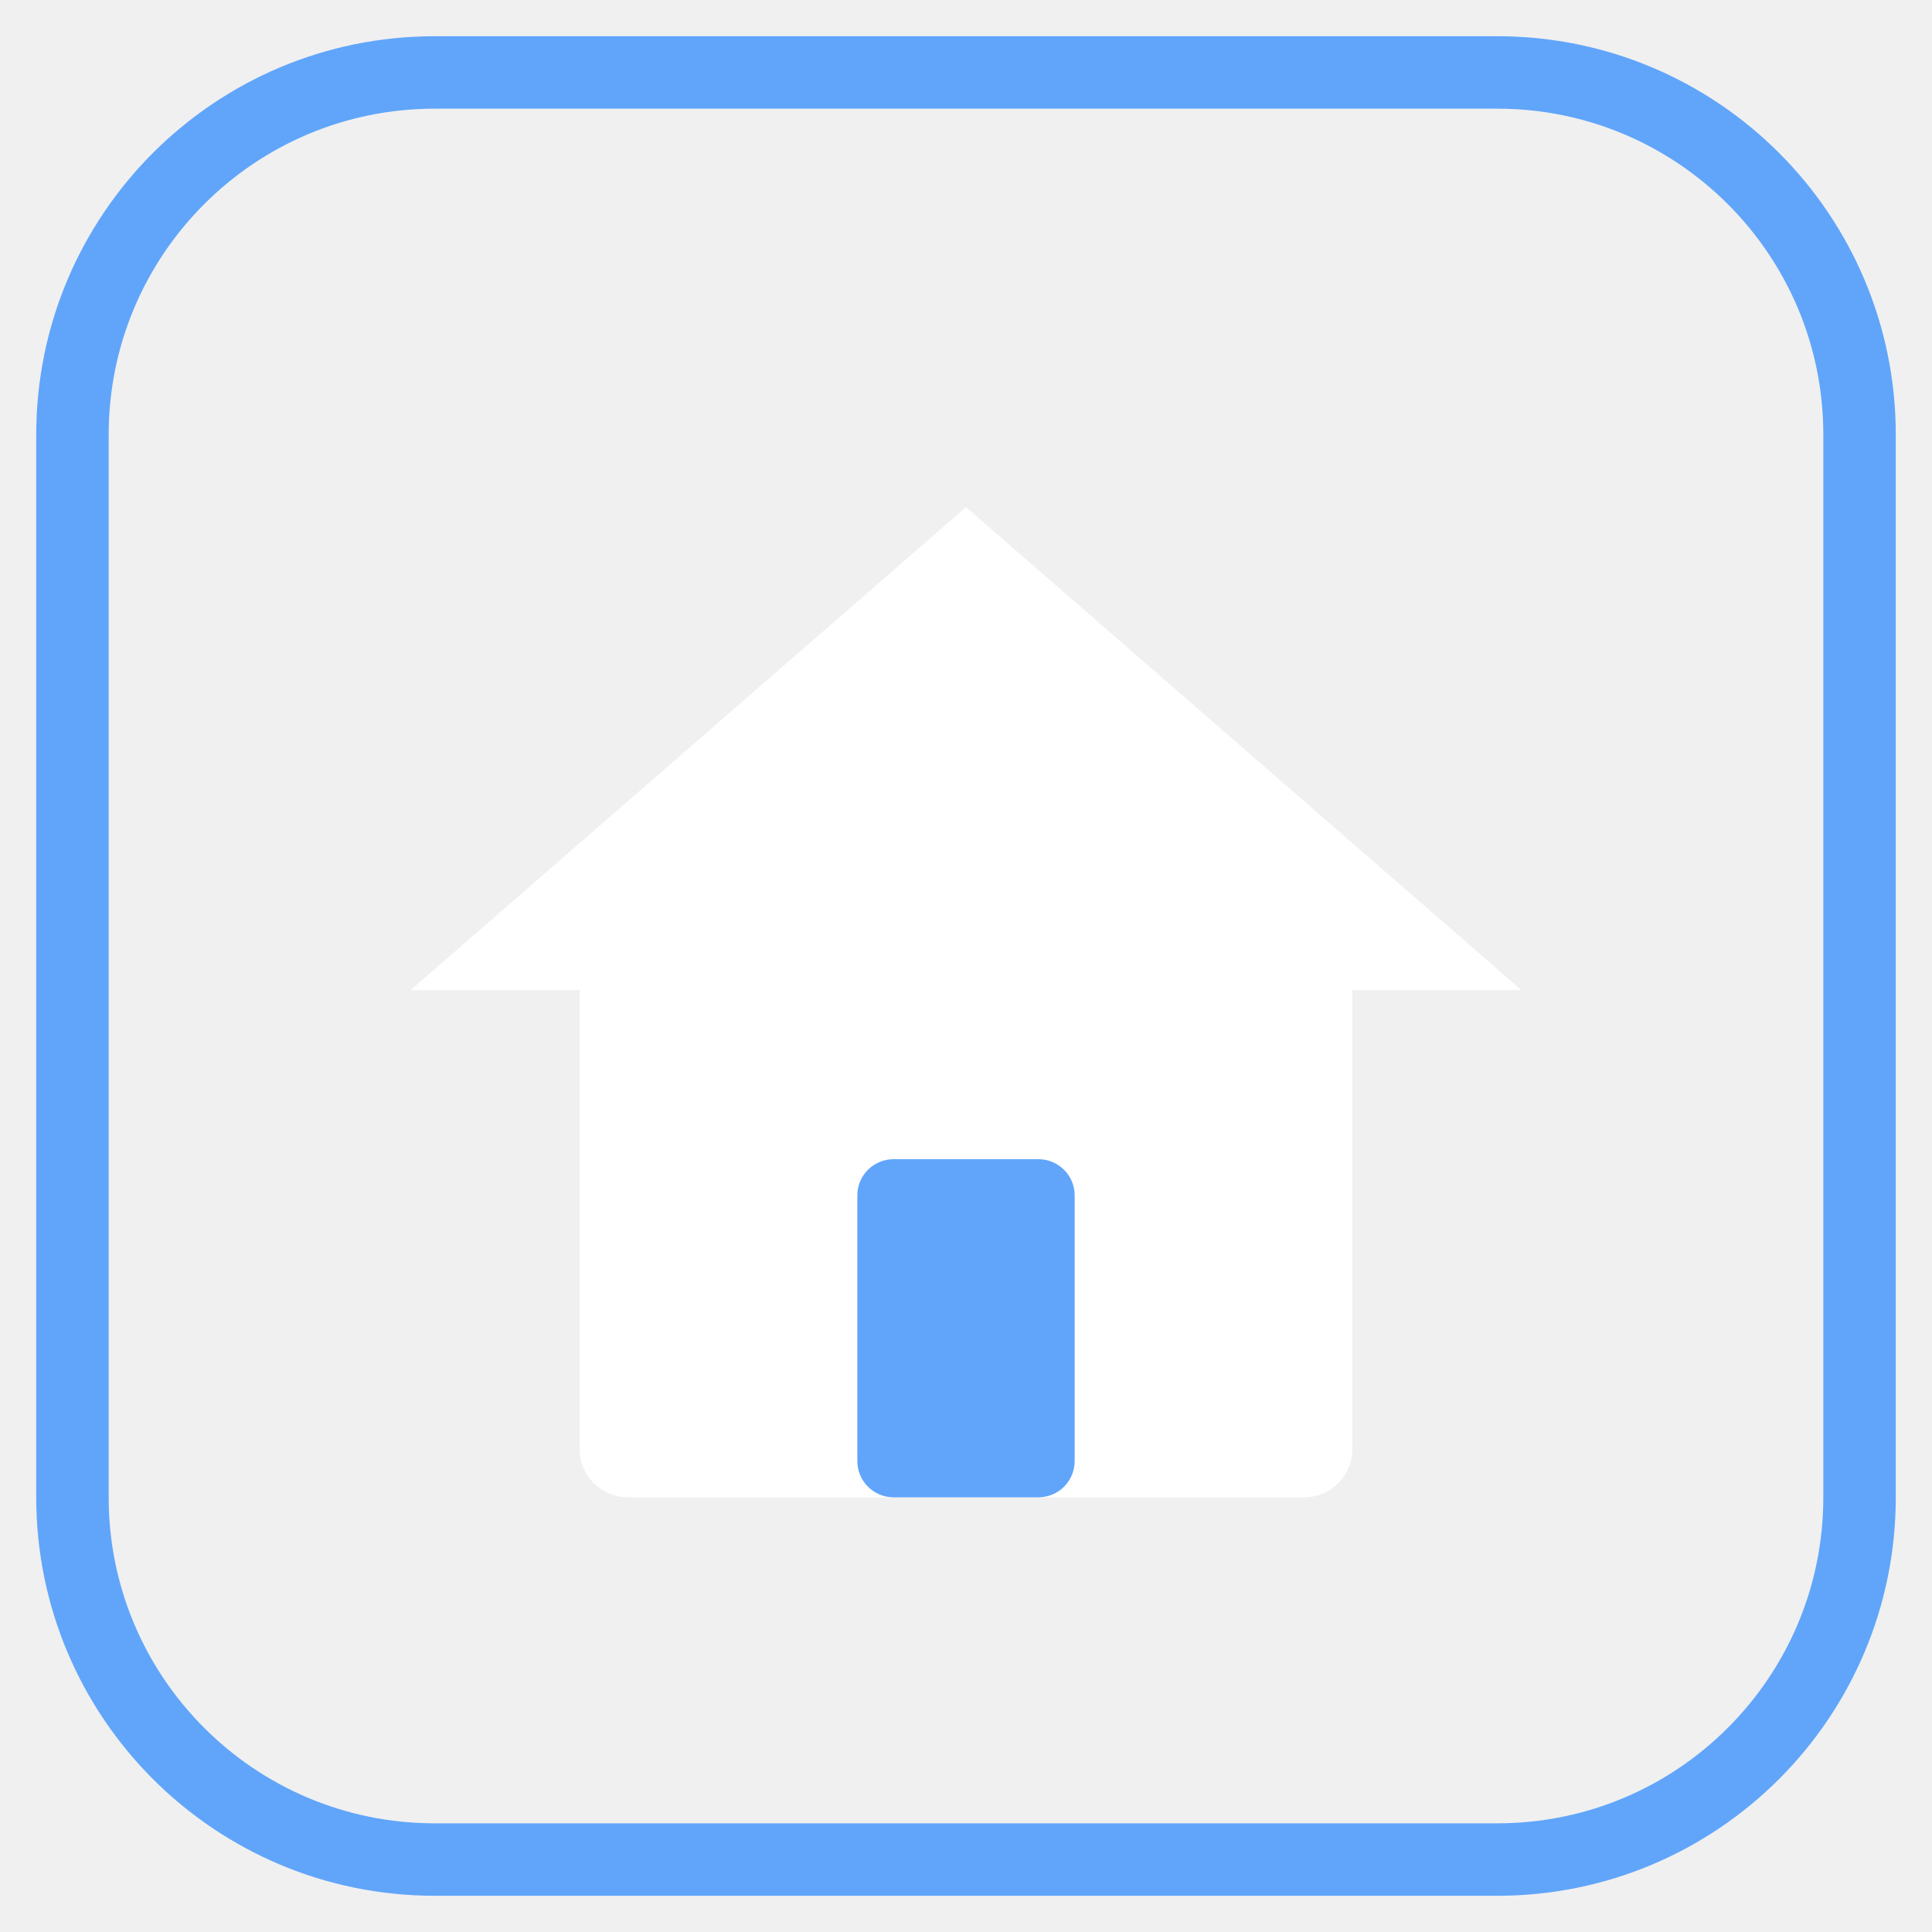
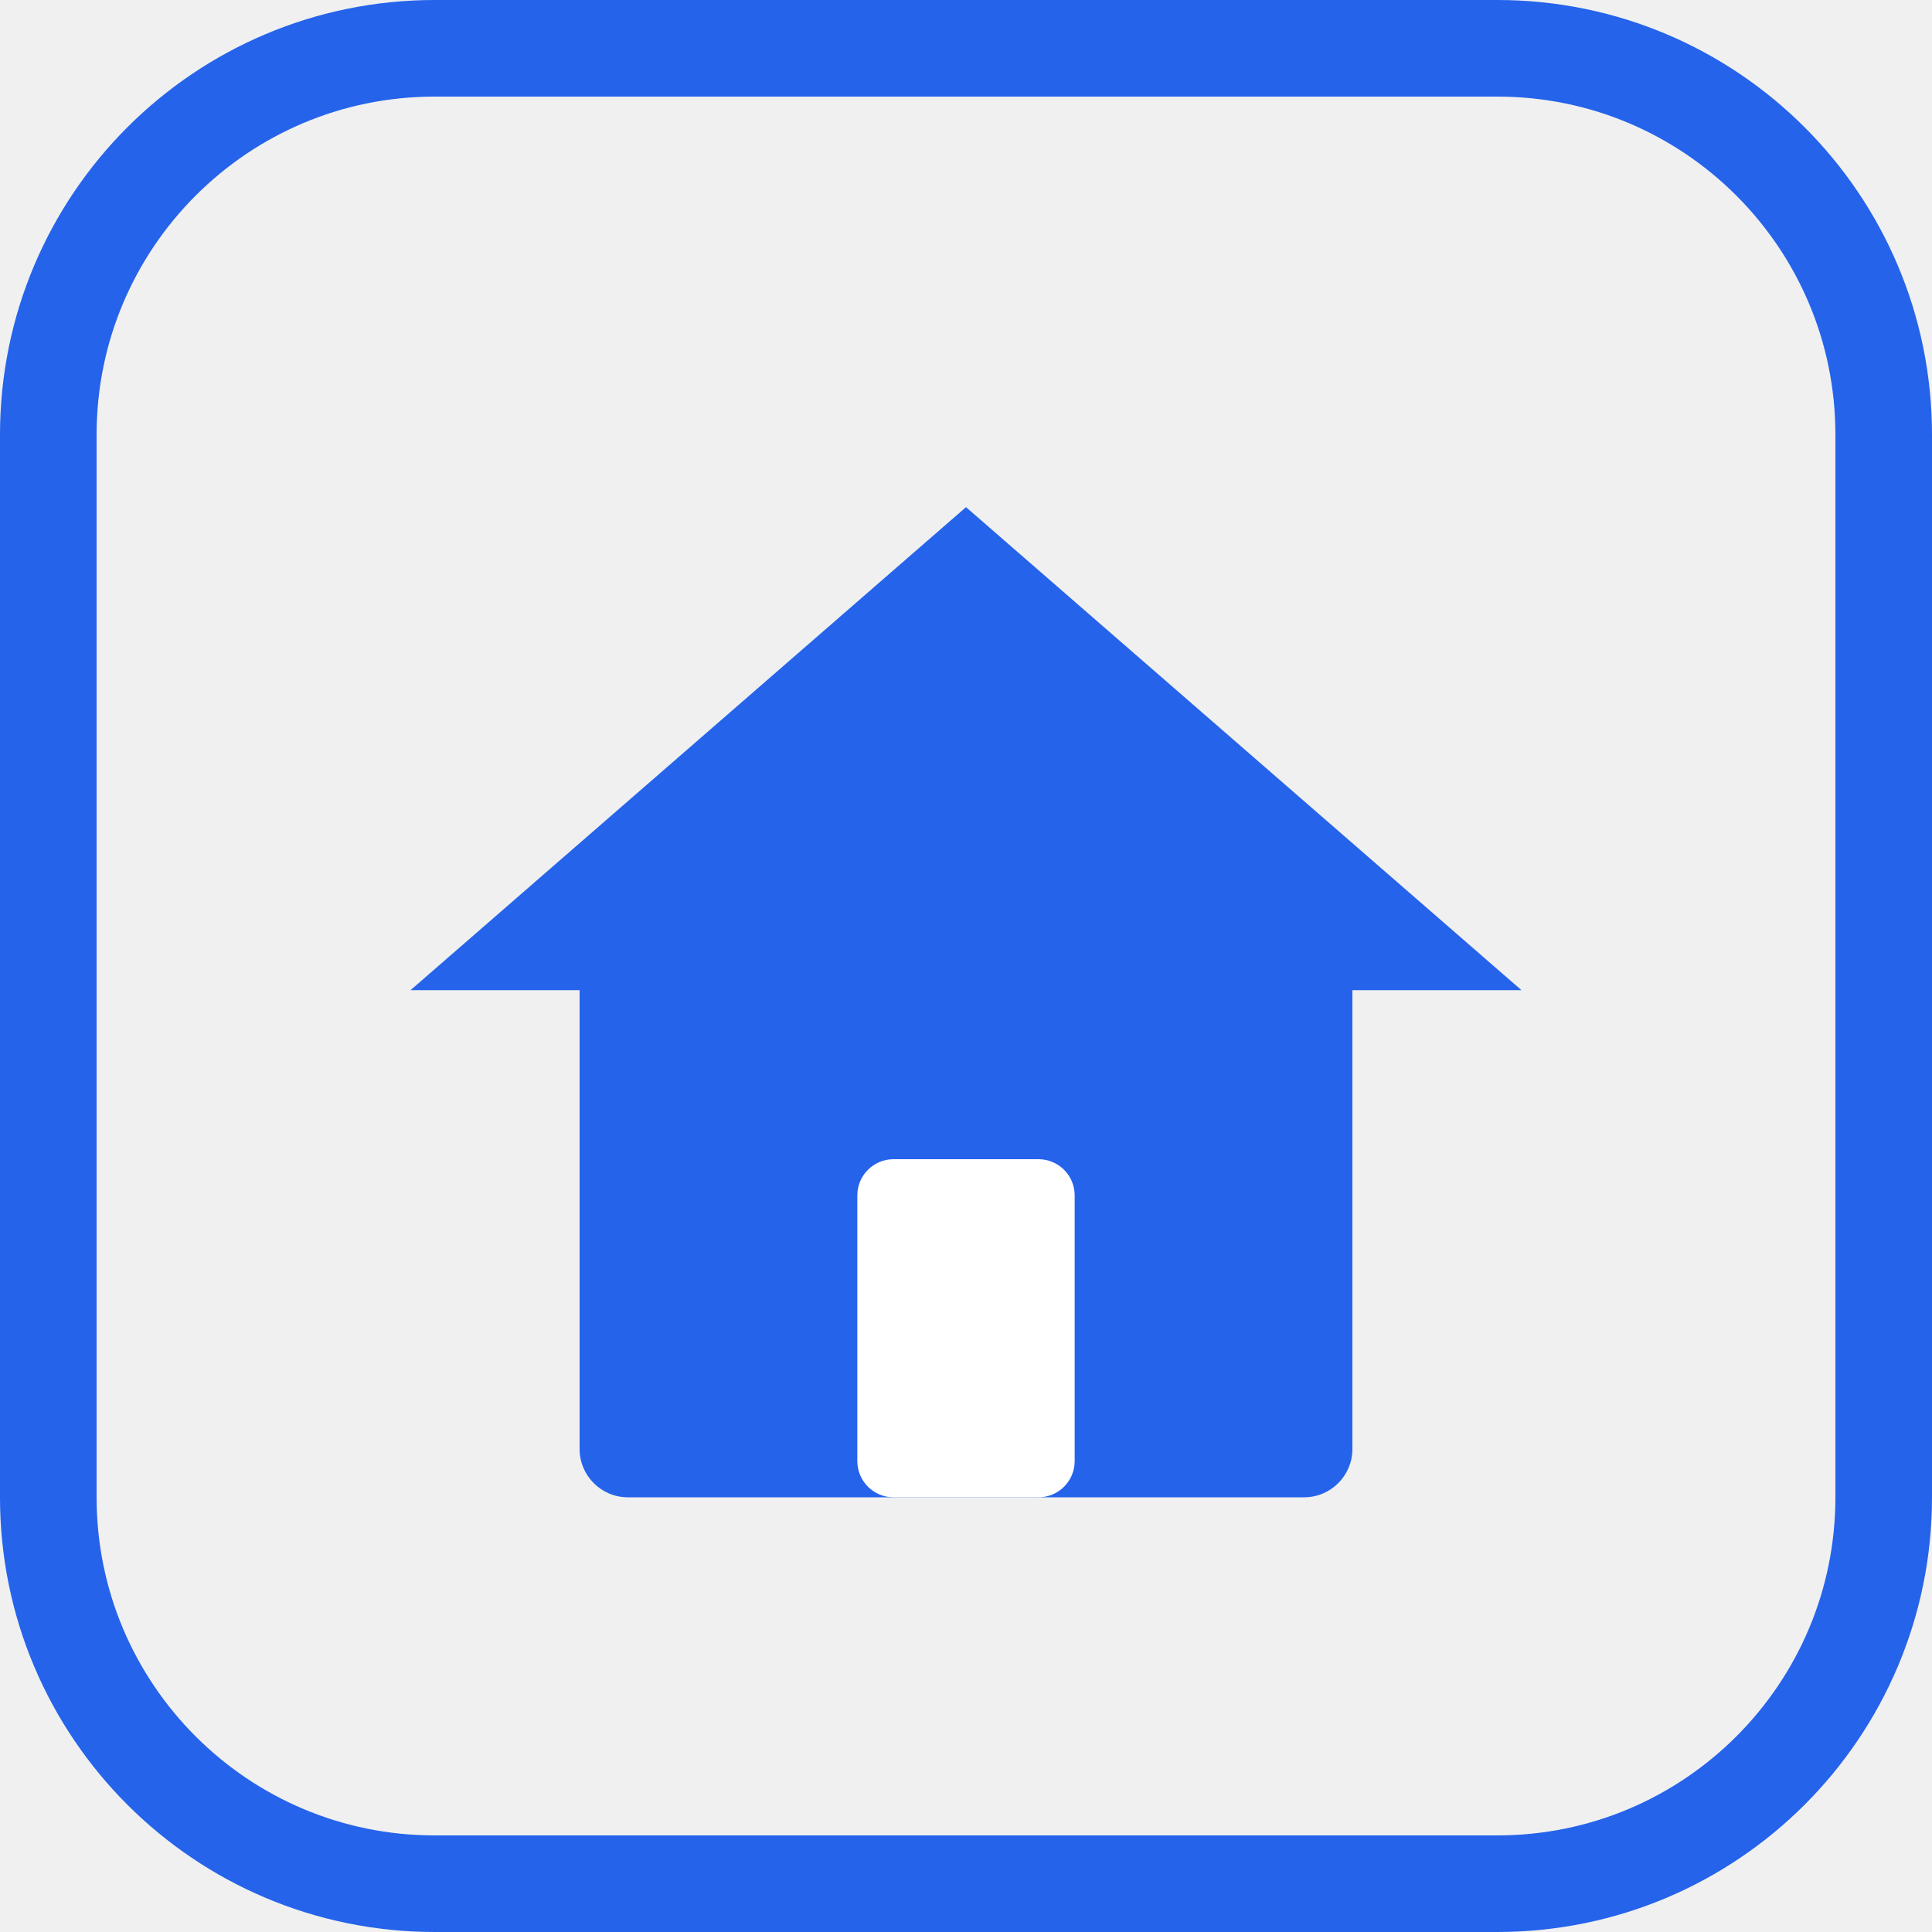
<svg xmlns="http://www.w3.org/2000/svg" width="80" height="80" viewBox="0 0 80 80" fill="none">
-   <rect x="3" y="3" width="74" height="74" rx="15" stroke="#60A5FA" stroke-width="3" fill="none" />
-   <path d="M17 41 40 21 63 41z" fill="#ffffff" stroke="none" />
-   <path d="M24 39h32v21a2 2 0 0 1-2 2H26a2 2 0 0 1-2-2z" fill="#ffffff" stroke="none" />
-   <rect x="35.5" y="48" width="9" height="14" rx="1.5" fill="#60A5FA" />
+   <rect x="2" y="2" width="76" height="76" rx="16" stroke="#2563EB" stroke-width="4" fill="none" />
+   <path d="M17 41 40 21 63 41z" fill="#2563EB" stroke="none" />
+   <path d="M24 39h32v21a2 2 0 0 1-2 2H26a2 2 0 0 1-2-2z" fill="#2563EB" stroke="none" />
+   <rect x="35.5" y="48" width="9" height="14" rx="1.5" fill="#ffffff" />
</svg>
